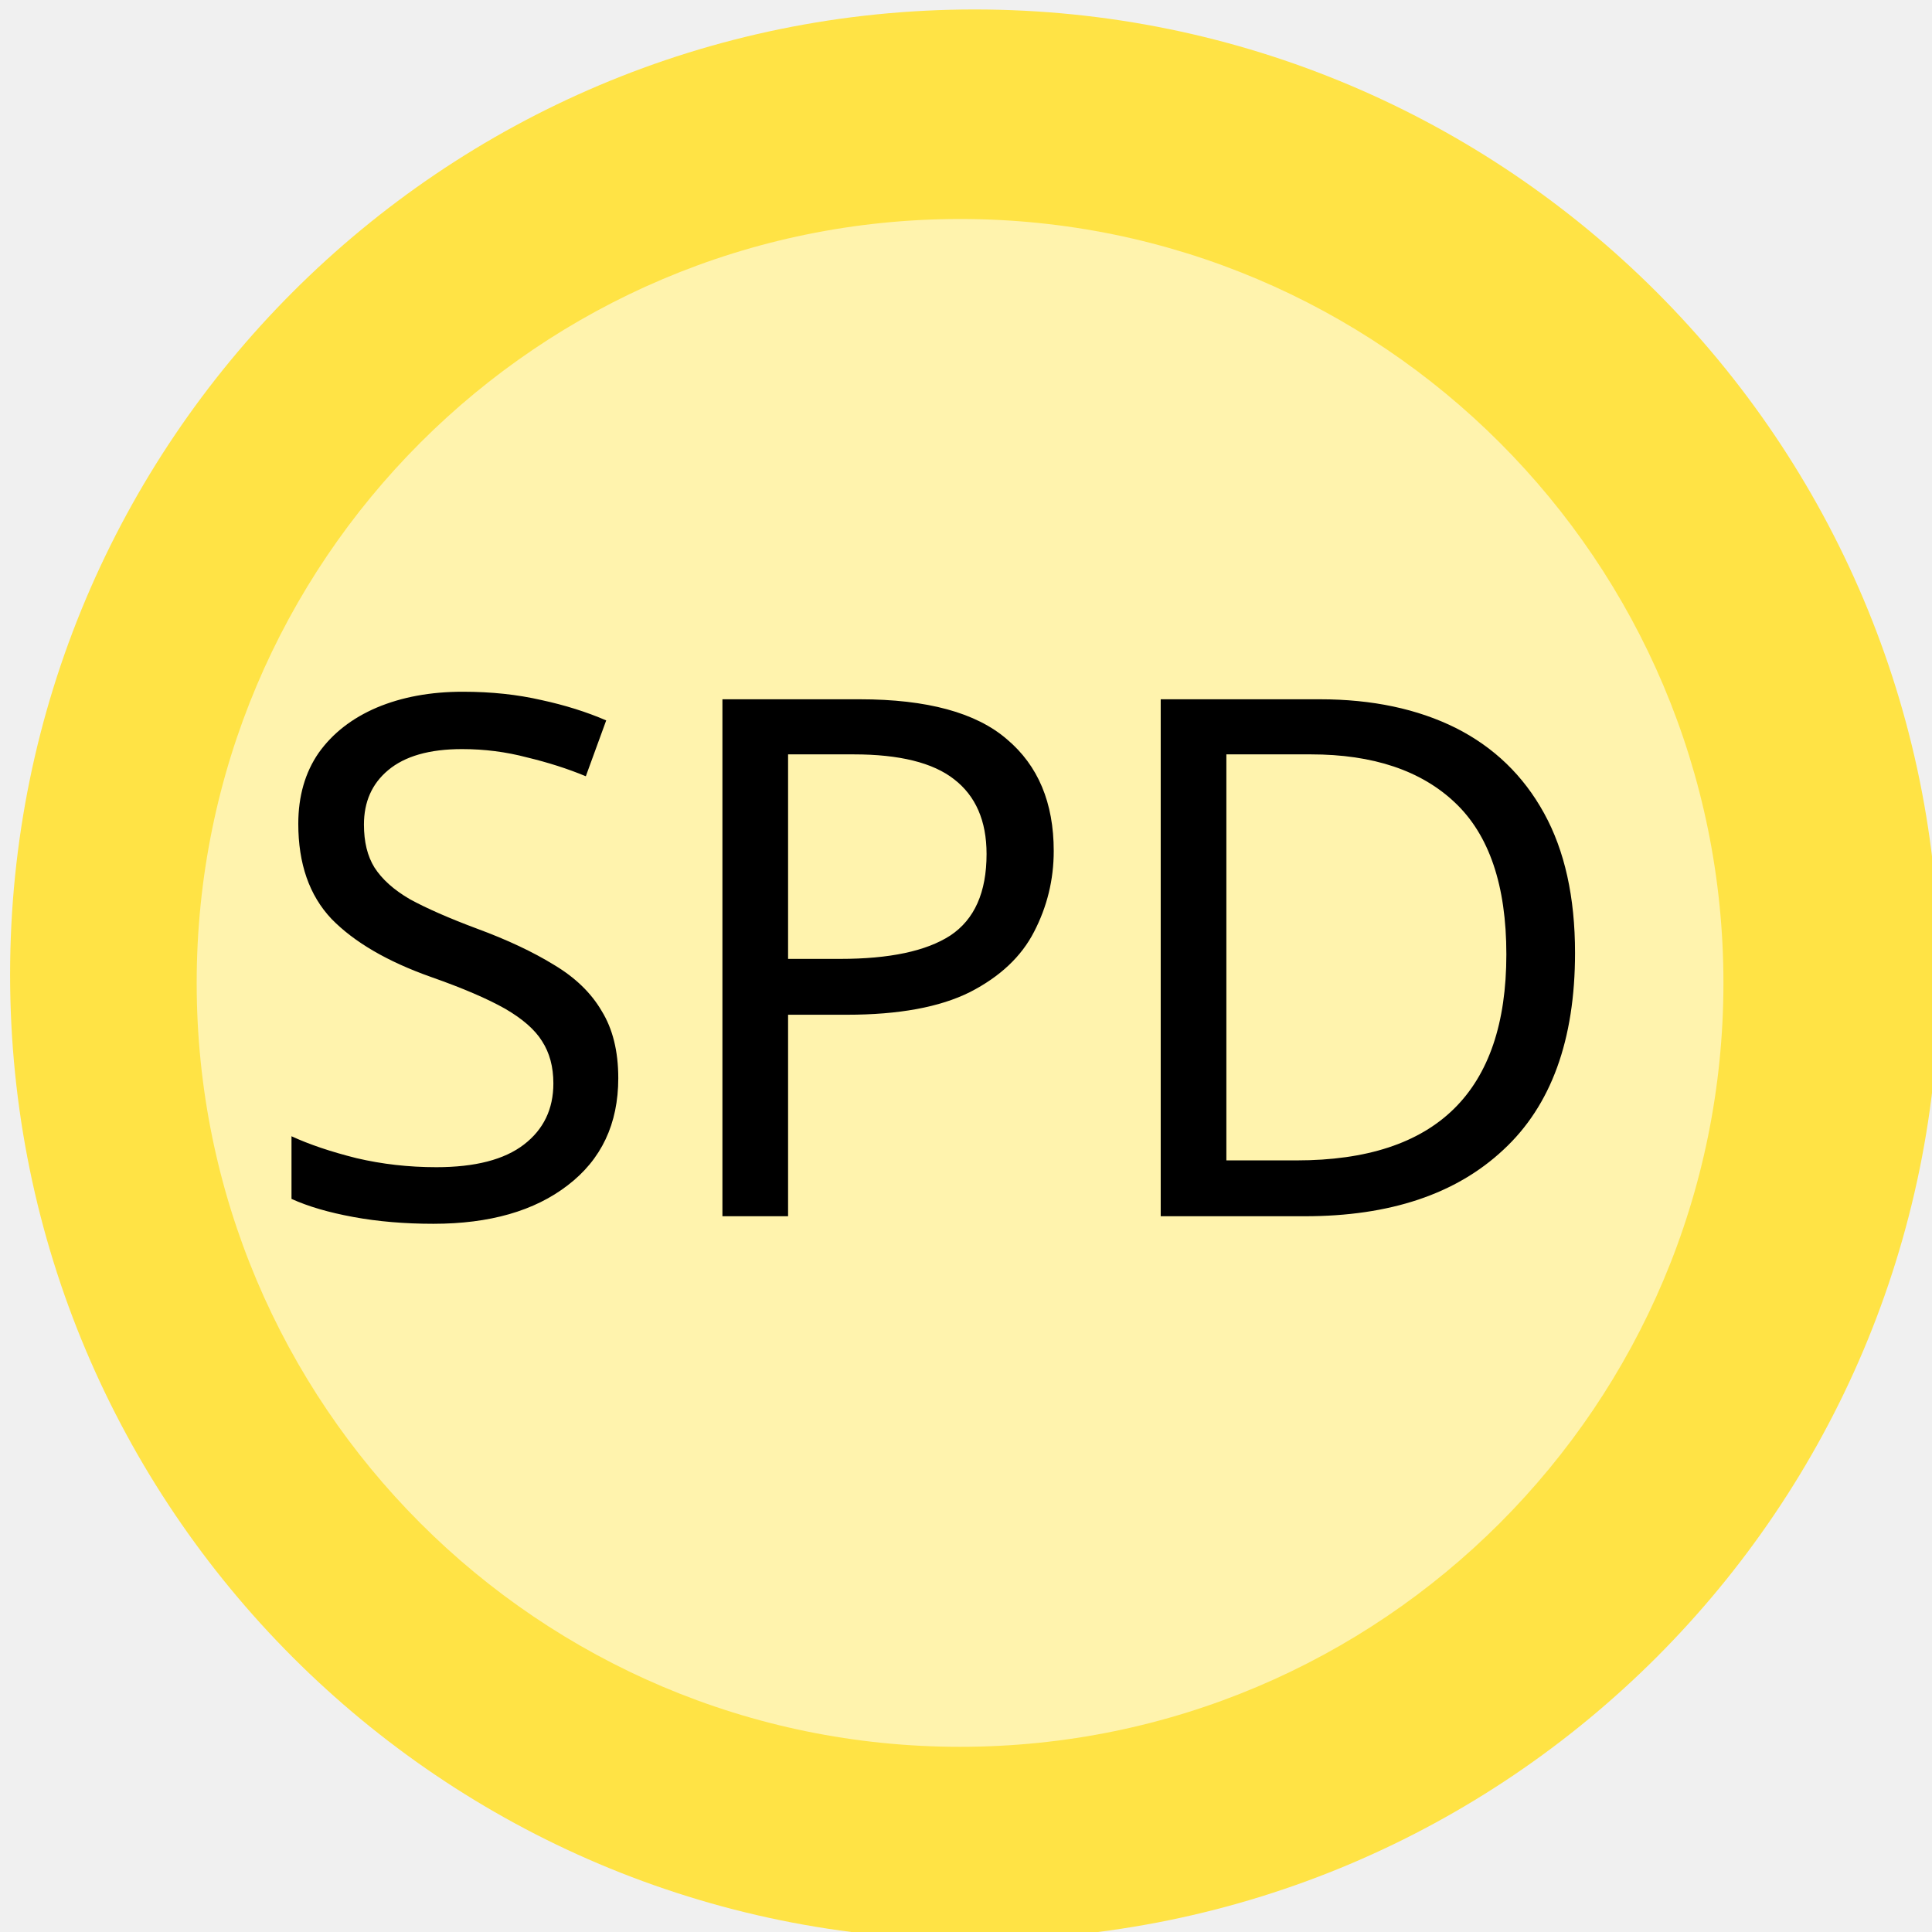
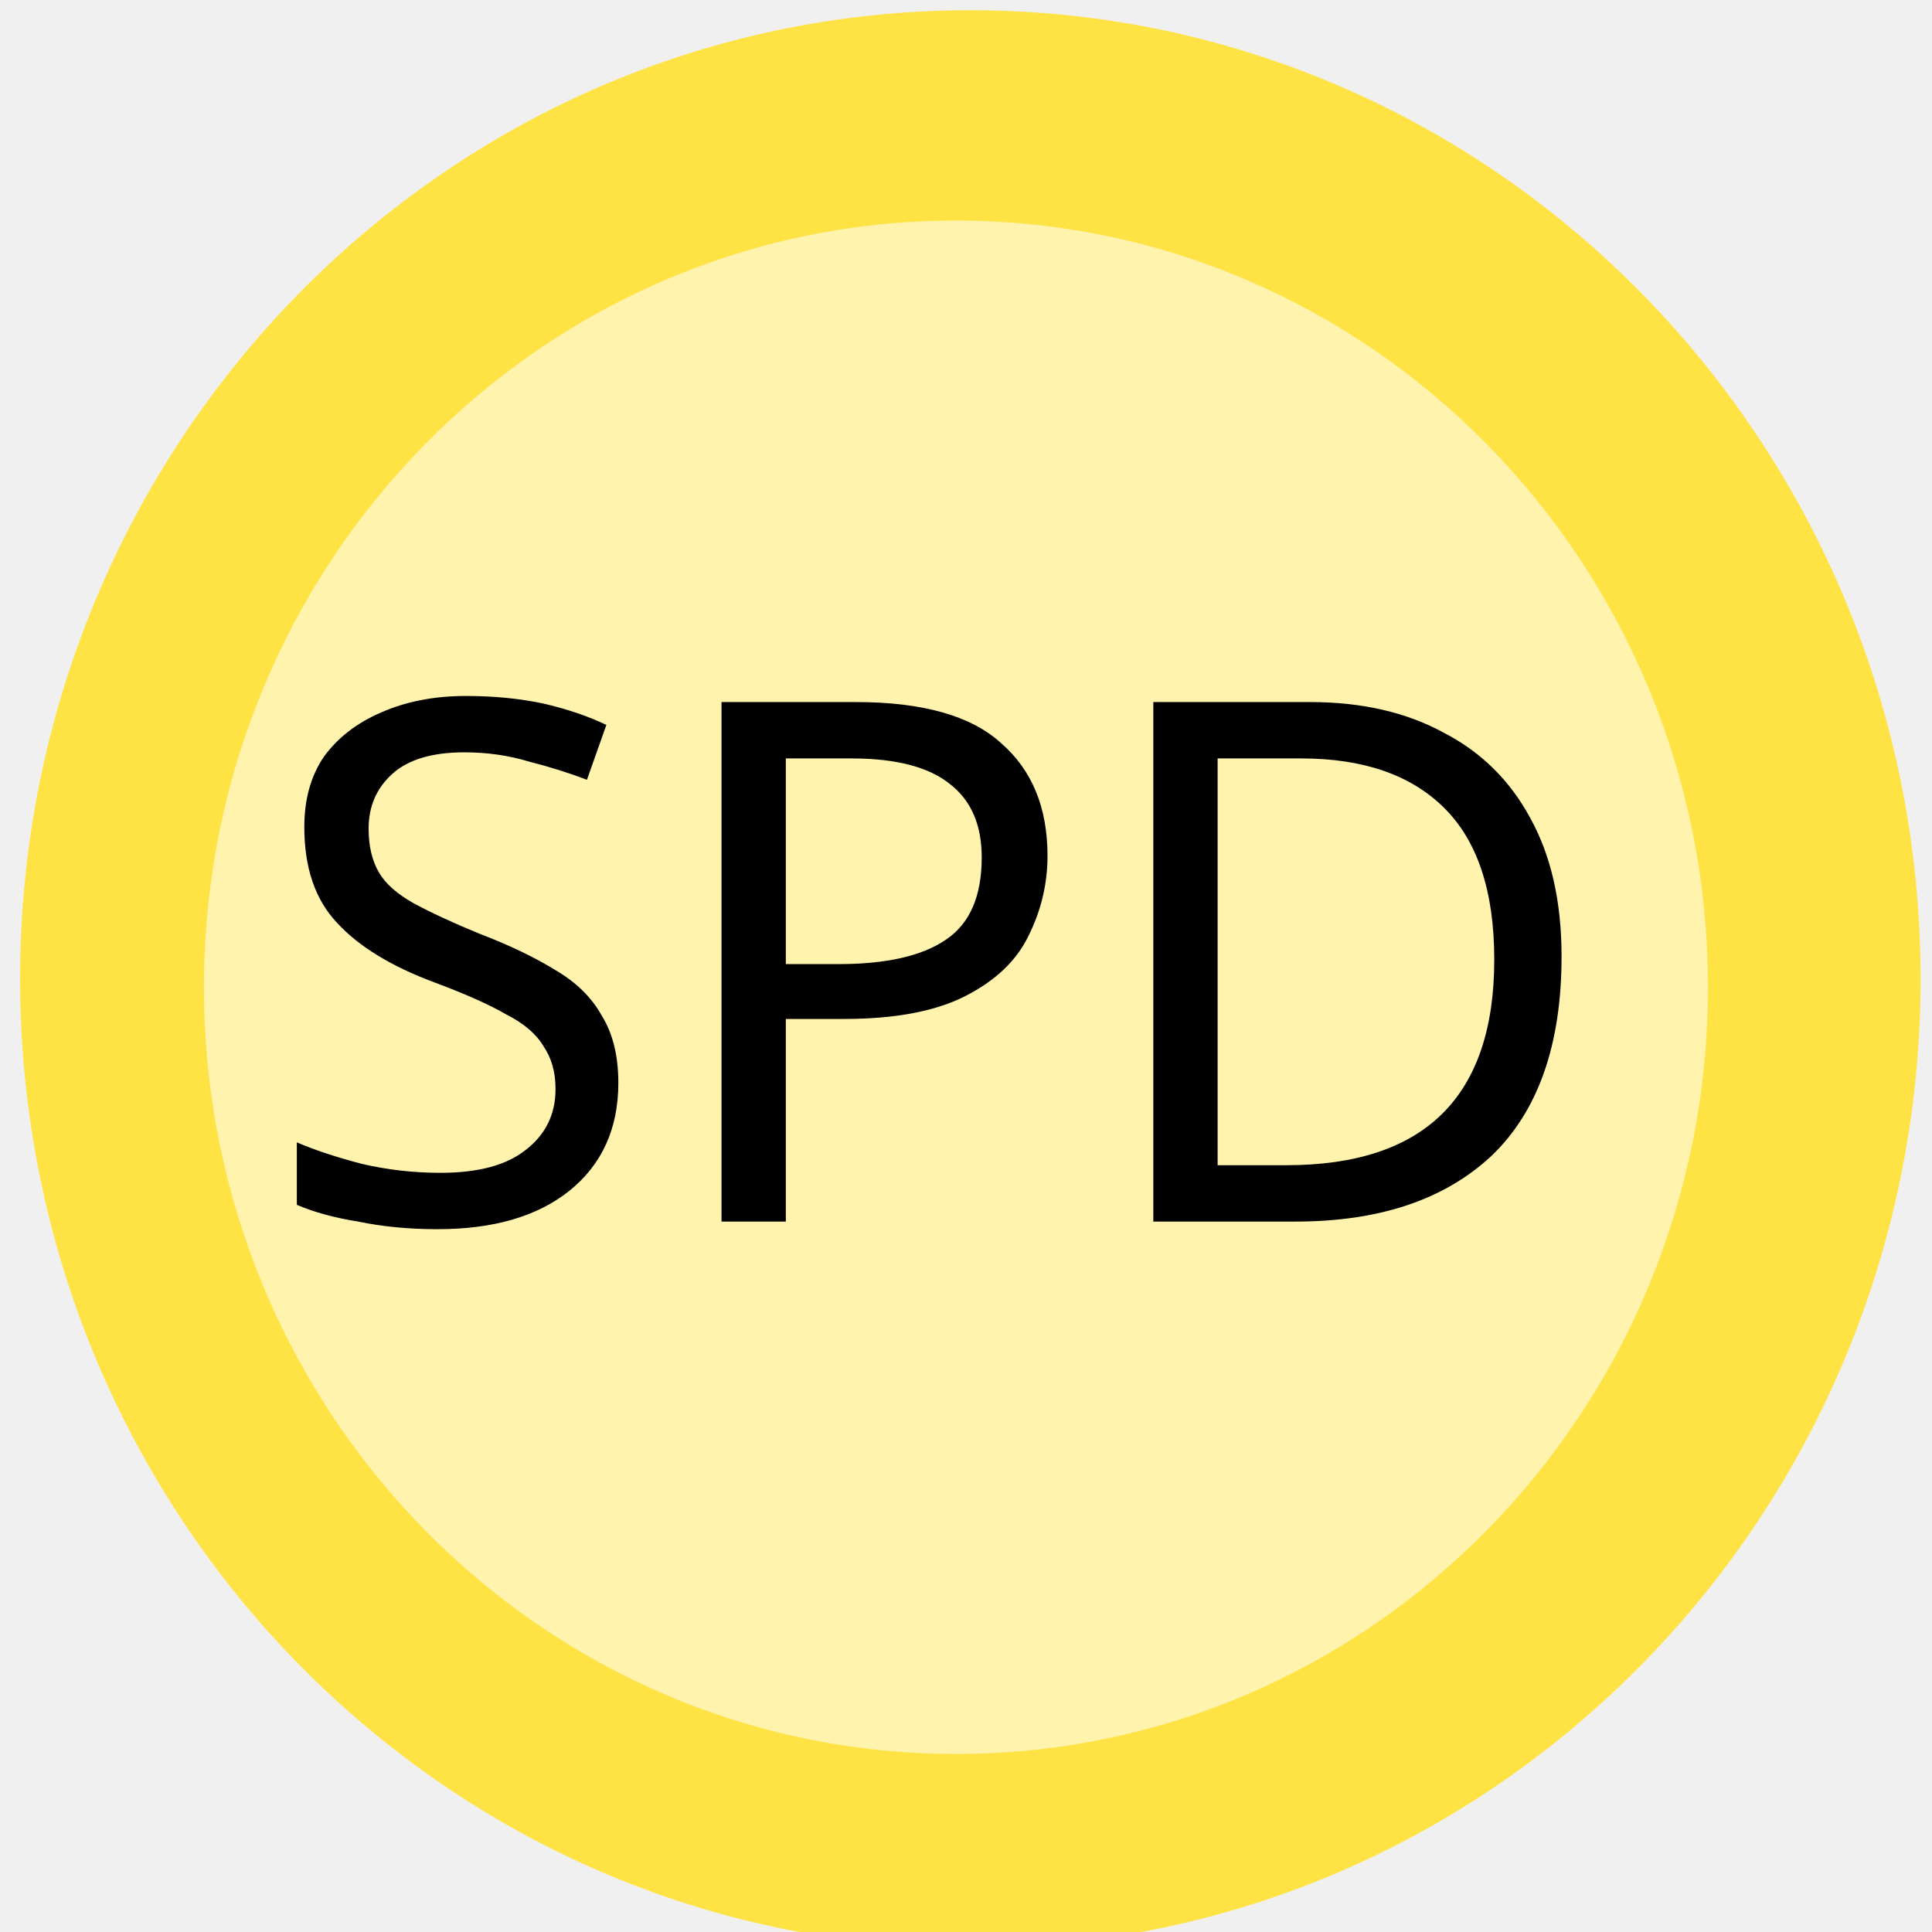
- <svg xmlns="http://www.w3.org/2000/svg" width="40" height="40" viewBox="0 0 40 40" id="svg8175" version="1.1">
+ <svg xmlns="http://www.w3.org/2000/svg" width="20" height="20" viewBox="0 0 20 20" id="svg8175" version="1.1">
  <defs id="defs8177" />
-   <g id="layer1" transform="translate(0,-1012.362)">
-     <ellipse style="fill:#ffe345;fill-opacity:1;stroke:none;stroke-opacity:1" id="path6943" cx="20.179" cy="1032.541" rx="19.97" ry="19.983" />
-     <ellipse style="fill:#ffffff;fill-opacity:0.557;stroke:none;stroke-opacity:1" id="path6943-8" cx="19.877" cy="1032.712" rx="15.805" ry="15.816" />
-     <text xml:space="preserve" style="font-style:normal;font-weight:normal;font-size:15px;line-height:125%;font-family:sans-serif;letter-spacing:0px;word-spacing:0px;fill:#000000;fill-opacity:1;stroke:none;stroke-width:1px;stroke-linecap:butt;stroke-linejoin:miter;stroke-opacity:1" x="5.268" y="1037.541" id="text8805">
-       <tspan id="tspan8807" x="5.268" y="1037.541">SPD</tspan>
+   <g id="layer1" transform="translate(0,-1032.362)">
+     <ellipse style="fill:#ffe345;fill-opacity:1;stroke:none;stroke-opacity:1" id="path6943" cx="10.045" cy="1042.496" rx="9.837" ry="10.028" />
+     <ellipse style="fill:#ffffff;fill-opacity:0.557;stroke:none;stroke-opacity:1" id="path6943-8" cx="9.896" cy="1042.582" rx="7.785" ry="7.937" />
+     <text xml:space="preserve" style="font-style:normal;font-weight:normal;font-size:7.457px;line-height:125%;font-family:sans-serif;letter-spacing:0px;word-spacing:0px;fill:#000000;fill-opacity:1;stroke:none;stroke-width:1px;stroke-linecap:butt;stroke-linejoin:miter;stroke-opacity:1" x="2.726" y="1035.318" id="text8805" transform="scale(0.9907299,1.009357)">
+       <tspan id="tspan8807" x="2.726" y="1035.318">SPD</tspan>
    </text>
  </g>
</svg>
